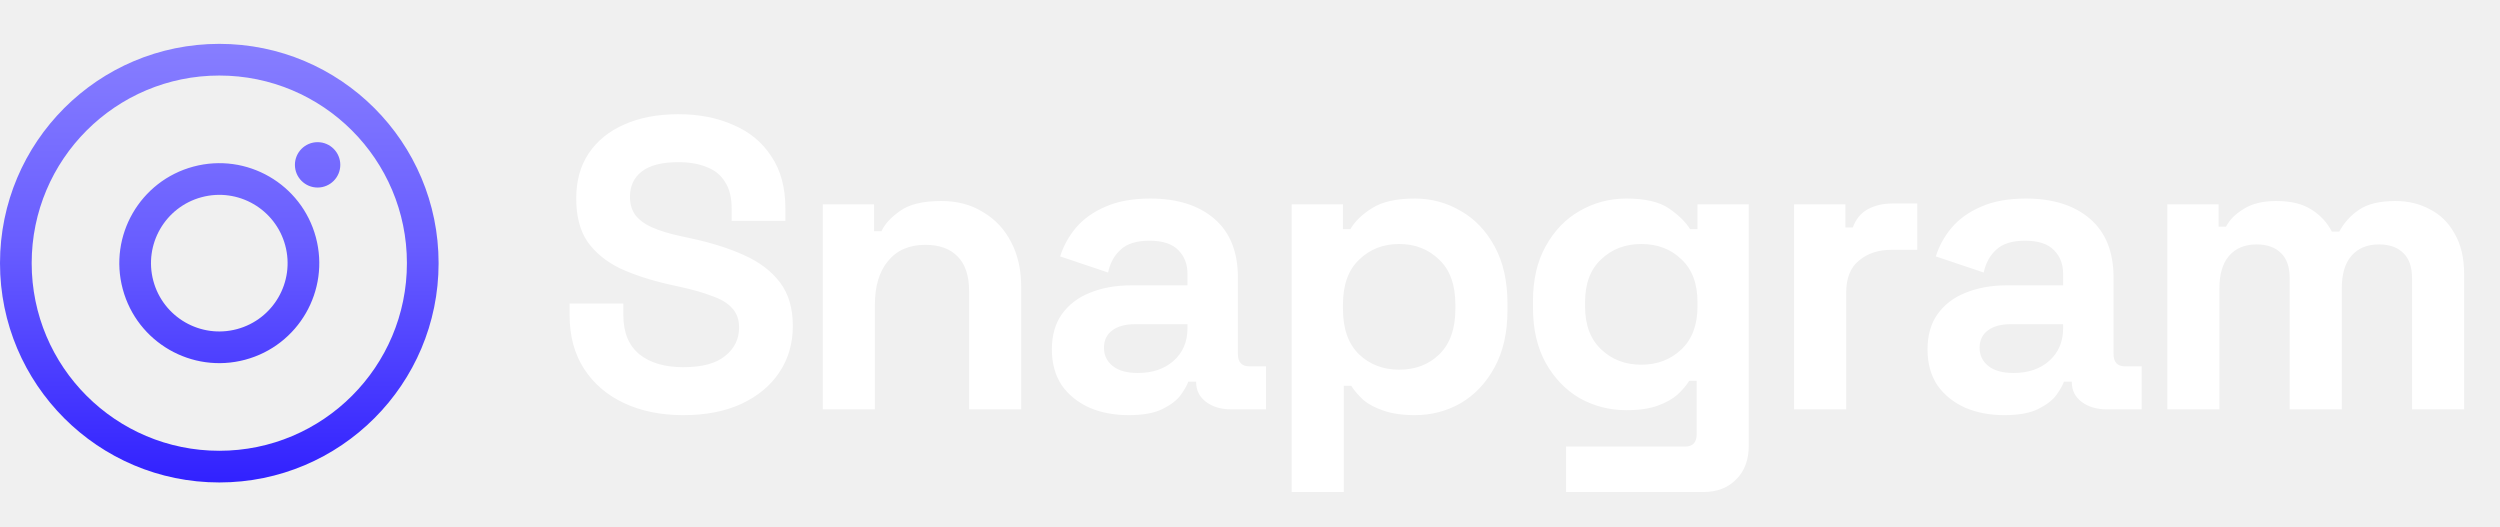
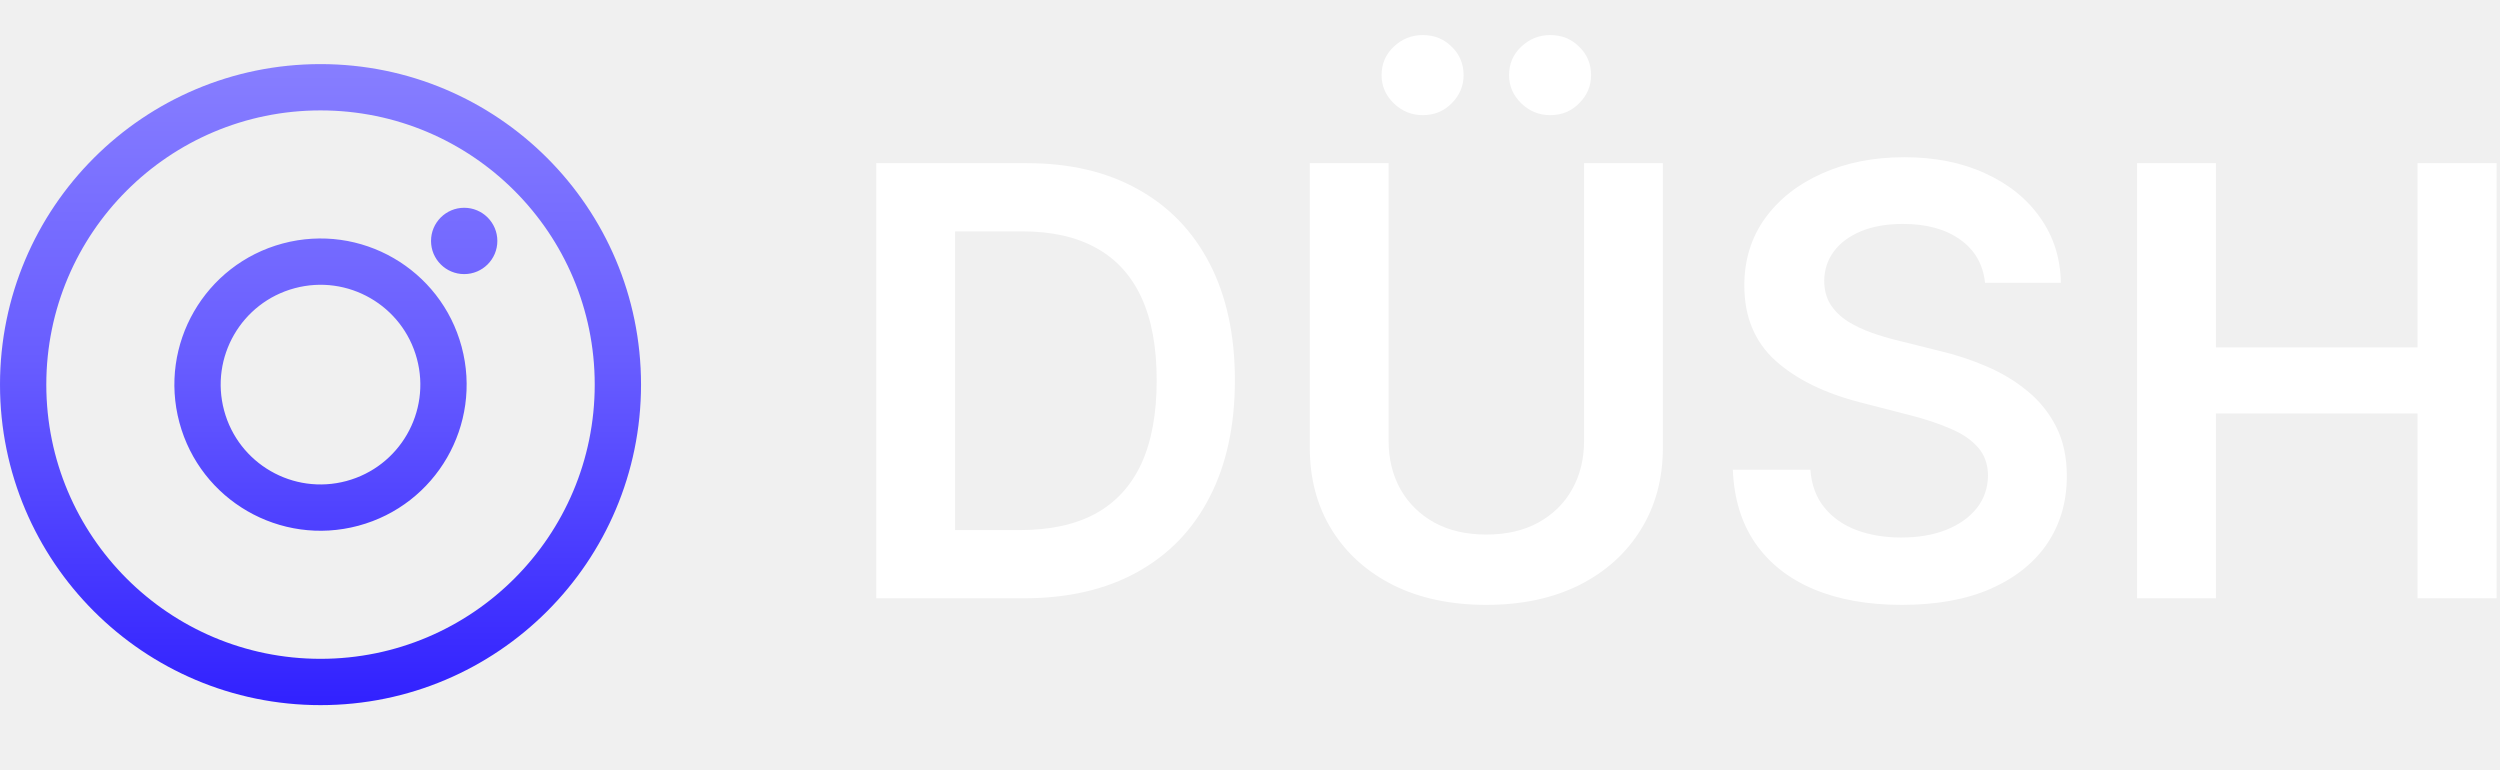
- <svg xmlns="http://www.w3.org/2000/svg" width="171" height="36" viewBox="0 0 171 36" fill="none">
-   <path fill-rule="evenodd" clip-rule="evenodd" d="M27.833 18C27.833 25.088 22.088 30.833 15 30.833C7.912 30.833 2.167 25.088 2.167 18C2.167 10.912 7.912 5.167 15 5.167C22.088 5.167 27.833 10.912 27.833 18ZM30 18C30 26.284 23.284 33 15 33C6.716 33 0 26.284 0 18C0 9.716 6.716 3 15 3C23.284 3 30 9.716 30 18ZM23.276 11.276C23.276 12.133 22.581 12.828 21.724 12.828C20.867 12.828 20.172 12.133 20.172 11.276C20.172 10.419 20.867 9.724 21.724 9.724C22.581 9.724 23.276 10.419 23.276 11.276ZM10.488 19.209C11.156 21.701 13.717 23.18 16.209 22.512C18.701 21.844 20.18 19.283 19.512 16.791C18.844 14.299 16.283 12.82 13.791 13.488C11.299 14.156 9.82 16.717 10.488 19.209ZM8.395 19.77C9.372 23.418 13.122 25.582 16.77 24.605C20.417 23.627 22.582 19.878 21.605 16.23C20.627 12.582 16.878 10.418 13.23 11.395C9.582 12.373 7.418 16.122 8.395 19.77Z" fill="url(#paint0_linear_120_1360)" />
-   <path d="M46.737 28.396C45.21 28.396 43.862 28.122 42.694 27.576C41.525 27.029 40.611 26.247 39.951 25.229C39.291 24.211 38.961 22.986 38.961 21.553V20.762H42.637V21.553C42.637 22.741 43.005 23.636 43.74 24.239C44.475 24.824 45.474 25.116 46.737 25.116C48.019 25.116 48.971 24.861 49.593 24.352C50.234 23.844 50.554 23.193 50.554 22.402C50.554 21.855 50.394 21.412 50.073 21.073C49.772 20.733 49.319 20.46 48.716 20.253C48.132 20.026 47.416 19.819 46.567 19.631L45.917 19.489C44.56 19.188 43.391 18.811 42.411 18.358C41.45 17.887 40.705 17.274 40.177 16.52C39.668 15.766 39.414 14.786 39.414 13.58C39.414 12.373 39.697 11.346 40.262 10.498C40.846 9.631 41.657 8.971 42.694 8.519C43.749 8.047 44.984 7.812 46.398 7.812C47.811 7.812 49.065 8.057 50.158 8.547C51.27 9.018 52.137 9.734 52.76 10.696C53.4 11.638 53.721 12.826 53.721 14.258V15.107H50.045V14.258C50.045 13.504 49.894 12.901 49.593 12.449C49.31 11.978 48.895 11.638 48.349 11.431C47.802 11.205 47.152 11.092 46.398 11.092C45.267 11.092 44.428 11.308 43.881 11.742C43.353 12.157 43.09 12.732 43.09 13.467C43.09 13.957 43.212 14.371 43.457 14.711C43.721 15.05 44.107 15.333 44.616 15.559C45.125 15.785 45.776 15.983 46.567 16.153L47.218 16.294C48.631 16.596 49.857 16.982 50.893 17.453C51.949 17.925 52.769 18.547 53.353 19.32C53.938 20.093 54.23 21.082 54.23 22.288C54.23 23.495 53.919 24.56 53.297 25.483C52.694 26.388 51.826 27.105 50.695 27.632C49.583 28.141 48.264 28.396 46.737 28.396ZM56.278 28V13.976H59.784V15.813H60.293C60.519 15.323 60.944 14.862 61.566 14.428C62.188 13.976 63.13 13.749 64.393 13.749C65.486 13.749 66.438 14.004 67.249 14.513C68.078 15.003 68.719 15.691 69.171 16.577C69.624 17.444 69.85 18.462 69.85 19.631V28H66.287V19.913C66.287 18.858 66.024 18.066 65.496 17.538C64.987 17.011 64.252 16.747 63.29 16.747C62.197 16.747 61.349 17.114 60.746 17.849C60.142 18.566 59.841 19.574 59.841 20.875V28H56.278ZM77.208 28.396C76.209 28.396 75.313 28.226 74.521 27.887C73.73 27.529 73.098 27.02 72.627 26.36C72.175 25.681 71.948 24.861 71.948 23.9C71.948 22.939 72.175 22.138 72.627 21.497C73.098 20.837 73.739 20.347 74.55 20.026C75.379 19.687 76.322 19.517 77.377 19.517H81.223V18.726C81.223 18.066 81.015 17.529 80.601 17.114C80.186 16.681 79.526 16.464 78.621 16.464C77.735 16.464 77.076 16.671 76.642 17.086C76.209 17.482 75.926 18 75.794 18.641L72.514 17.538C72.74 16.822 73.098 16.172 73.588 15.587C74.097 14.984 74.766 14.503 75.596 14.145C76.444 13.768 77.472 13.58 78.678 13.58C80.525 13.58 81.986 14.042 83.061 14.965C84.135 15.889 84.672 17.227 84.672 18.98V24.211C84.672 24.777 84.936 25.059 85.464 25.059H86.595V28H84.22C83.522 28 82.947 27.83 82.495 27.491C82.043 27.152 81.816 26.699 81.816 26.134V26.106H81.279C81.204 26.332 81.034 26.633 80.77 27.01C80.506 27.369 80.092 27.689 79.526 27.972C78.961 28.255 78.188 28.396 77.208 28.396ZM77.83 25.512C78.829 25.512 79.639 25.238 80.261 24.692C80.902 24.126 81.223 23.382 81.223 22.458V22.175H77.632C76.972 22.175 76.454 22.317 76.077 22.599C75.7 22.882 75.511 23.278 75.511 23.787C75.511 24.296 75.709 24.711 76.105 25.031C76.501 25.352 77.076 25.512 77.83 25.512ZM88.351 33.655V13.976H91.858V15.672H92.366C92.687 15.126 93.186 14.645 93.865 14.23C94.544 13.797 95.514 13.58 96.777 13.58C97.908 13.58 98.954 13.863 99.916 14.428C100.877 14.975 101.65 15.785 102.234 16.86C102.819 17.934 103.111 19.235 103.111 20.762V21.214C103.111 22.741 102.819 24.041 102.234 25.116C101.65 26.19 100.877 27.01 99.916 27.576C98.954 28.122 97.908 28.396 96.777 28.396C95.929 28.396 95.213 28.292 94.628 28.085C94.063 27.896 93.601 27.651 93.243 27.35C92.904 27.029 92.63 26.709 92.423 26.388H91.914V33.655H88.351ZM95.703 25.286C96.815 25.286 97.729 24.937 98.445 24.239C99.181 23.523 99.548 22.486 99.548 21.129V20.846C99.548 19.489 99.181 18.462 98.445 17.765C97.71 17.048 96.796 16.69 95.703 16.69C94.61 16.69 93.695 17.048 92.96 17.765C92.225 18.462 91.858 19.489 91.858 20.846V21.129C91.858 22.486 92.225 23.523 92.96 24.239C93.695 24.937 94.61 25.286 95.703 25.286ZM104.855 21.044V20.592C104.855 19.122 105.148 17.868 105.732 16.831C106.316 15.776 107.089 14.975 108.05 14.428C109.031 13.863 110.096 13.58 111.245 13.58C112.527 13.58 113.498 13.806 114.158 14.258C114.818 14.711 115.298 15.182 115.6 15.672H116.109V13.976H119.615V30.488C119.615 31.45 119.332 32.213 118.767 32.779C118.201 33.363 117.447 33.655 116.505 33.655H107.117V30.545H115.26C115.788 30.545 116.052 30.262 116.052 29.697V26.049H115.543C115.355 26.351 115.091 26.662 114.752 26.982C114.412 27.284 113.96 27.538 113.394 27.745C112.829 27.953 112.113 28.056 111.245 28.056C110.096 28.056 109.031 27.783 108.05 27.237C107.089 26.671 106.316 25.87 105.732 24.833C105.148 23.778 104.855 22.515 104.855 21.044ZM112.263 24.946C113.357 24.946 114.271 24.598 115.006 23.9C115.741 23.203 116.109 22.223 116.109 20.96V20.677C116.109 19.395 115.741 18.415 115.006 17.736C114.29 17.039 113.376 16.69 112.263 16.69C111.17 16.69 110.256 17.039 109.521 17.736C108.786 18.415 108.418 19.395 108.418 20.677V20.96C108.418 22.223 108.786 23.203 109.521 23.9C110.256 24.598 111.17 24.946 112.263 24.946ZM122.716 28V13.976H126.223V15.559H126.731C126.939 14.993 127.278 14.579 127.749 14.315C128.239 14.051 128.805 13.919 129.446 13.919H131.142V17.086H129.389C128.485 17.086 127.74 17.331 127.156 17.821C126.571 18.292 126.279 19.027 126.279 20.026V28H122.716ZM137.102 28.396C136.103 28.396 135.207 28.226 134.416 27.887C133.624 27.529 132.992 27.02 132.521 26.36C132.069 25.681 131.843 24.861 131.843 23.9C131.843 22.939 132.069 22.138 132.521 21.497C132.992 20.837 133.633 20.347 134.444 20.026C135.273 19.687 136.216 19.517 137.271 19.517H141.117V18.726C141.117 18.066 140.909 17.529 140.495 17.114C140.08 16.681 139.42 16.464 138.515 16.464C137.63 16.464 136.97 16.671 136.536 17.086C136.103 17.482 135.82 18 135.688 18.641L132.408 17.538C132.634 16.822 132.992 16.172 133.483 15.587C133.992 14.984 134.661 14.503 135.49 14.145C136.338 13.768 137.366 13.58 138.572 13.58C140.419 13.58 141.88 14.042 142.955 14.965C144.029 15.889 144.566 17.227 144.566 18.98V24.211C144.566 24.777 144.83 25.059 145.358 25.059H146.489V28H144.114C143.416 28 142.842 27.83 142.389 27.491C141.937 27.152 141.711 26.699 141.711 26.134V26.106H141.173C141.098 26.332 140.928 26.633 140.664 27.01C140.4 27.369 139.986 27.689 139.42 27.972C138.855 28.255 138.082 28.396 137.102 28.396ZM137.724 25.512C138.723 25.512 139.533 25.238 140.155 24.692C140.796 24.126 141.117 23.382 141.117 22.458V22.175H137.526C136.866 22.175 136.348 22.317 135.971 22.599C135.594 22.882 135.405 23.278 135.405 23.787C135.405 24.296 135.603 24.711 135.999 25.031C136.395 25.352 136.97 25.512 137.724 25.512ZM148.246 28V13.976H151.752V15.502H152.261C152.506 15.031 152.911 14.626 153.476 14.287C154.042 13.928 154.787 13.749 155.71 13.749C156.709 13.749 157.51 13.947 158.114 14.343C158.717 14.72 159.179 15.22 159.499 15.842H160.008C160.328 15.239 160.781 14.739 161.365 14.343C161.949 13.947 162.779 13.749 163.853 13.749C164.72 13.749 165.503 13.938 166.2 14.315C166.916 14.673 167.482 15.229 167.897 15.983C168.33 16.718 168.547 17.651 168.547 18.782V28H164.984V19.037C164.984 18.264 164.786 17.689 164.391 17.312C163.995 16.916 163.439 16.718 162.722 16.718C161.912 16.718 161.28 16.982 160.828 17.51C160.394 18.019 160.178 18.754 160.178 19.715V28H156.615V19.037C156.615 18.264 156.417 17.689 156.021 17.312C155.625 16.916 155.069 16.718 154.353 16.718C153.542 16.718 152.911 16.982 152.459 17.51C152.025 18.019 151.808 18.754 151.808 19.715V28H148.246Z" fill="white" />
+ <svg xmlns="http://www.w3.org/2000/svg" width="117" height="36" viewBox="0 0 117 36" fill="none">
+   <g clip-path="url(#clip0_218_5)">
+     <path fill-rule="evenodd" clip-rule="evenodd" d="M27.833 18C27.833 25.088 22.088 30.833 15 30.833C7.912 30.833 2.167 25.088 2.167 18C2.167 10.912 7.912 5.167 15 5.167C22.088 5.167 27.833 10.912 27.833 18ZM30 18C30 26.284 23.284 33 15 33C6.716 33 0 26.284 0 18C0 9.716 6.716 3 15 3C23.284 3 30 9.716 30 18ZM23.276 11.276C23.276 12.133 22.581 12.828 21.724 12.828C20.867 12.828 20.172 12.133 20.172 11.276C20.172 10.419 20.867 9.724 21.724 9.724C22.581 9.724 23.276 10.419 23.276 11.276ZM10.488 19.209C11.156 21.701 13.717 23.18 16.209 22.512C18.701 21.844 20.18 19.283 19.512 16.791C18.844 14.299 16.283 12.82 13.791 13.488C11.299 14.156 9.82 16.717 10.488 19.209ZM8.395 19.77C9.372 23.418 13.122 25.582 16.77 24.605C20.417 23.627 22.582 19.878 21.605 16.23C20.627 12.582 16.878 10.418 13.23 11.395C9.582 12.373 7.418 16.122 8.395 19.77Z" fill="url(#paint0_linear_218_5)" />
+     <path d="M47.909 28H41.008V7.636H48.048C50.07 7.636 51.807 8.044 53.258 8.859C54.717 9.668 55.837 10.831 56.619 12.349C57.401 13.867 57.793 15.684 57.793 17.798C57.793 19.919 57.398 21.742 56.609 23.267C55.827 24.792 54.697 25.962 53.219 26.777C51.747 27.592 49.977 28 47.909 28ZM44.697 24.808H47.73C49.149 24.808 50.332 24.55 51.28 24.033C52.228 23.509 52.94 22.73 53.418 21.696C53.895 20.655 54.133 19.356 54.133 17.798C54.133 16.241 53.895 14.948 53.418 13.921C52.94 12.886 52.234 12.114 51.3 11.604C50.372 11.087 49.218 10.828 47.84 10.828H44.697V24.808ZM74.134 7.636H77.823V20.94C77.823 22.399 77.478 23.681 76.789 24.788C76.106 25.895 75.145 26.76 73.906 27.384C72.666 28 71.218 28.308 69.56 28.308C67.897 28.308 66.445 28 65.205 27.384C63.966 26.76 63.005 25.895 62.322 24.788C61.639 23.681 61.298 22.399 61.298 20.94V7.636H64.987V20.632C64.987 21.481 65.172 22.236 65.543 22.899C65.921 23.562 66.451 24.082 67.134 24.46C67.817 24.831 68.626 25.017 69.56 25.017C70.495 25.017 71.304 24.831 71.987 24.46C72.676 24.082 73.206 23.562 73.577 22.899C73.949 22.236 74.134 21.481 74.134 20.632V7.636ZM66.587 5.389C66.064 5.389 65.61 5.204 65.225 4.832C64.847 4.461 64.658 4.024 64.658 3.52C64.658 2.99 64.847 2.545 65.225 2.188C65.61 1.823 66.064 1.641 66.587 1.641C67.124 1.641 67.575 1.823 67.94 2.188C68.311 2.545 68.496 2.99 68.496 3.52C68.496 4.024 68.311 4.461 67.94 4.832C67.575 5.204 67.124 5.389 66.587 5.389ZM72.553 5.389C72.03 5.389 71.576 5.204 71.191 4.832C70.813 4.461 70.624 4.024 70.624 3.52C70.624 2.99 70.813 2.545 71.191 2.188C71.576 1.823 72.03 1.641 72.553 1.641C73.09 1.641 73.541 1.823 73.906 2.188C74.277 2.545 74.462 2.99 74.462 3.52C74.462 4.024 74.277 4.461 73.906 4.832C73.541 5.204 73.09 5.389 72.553 5.389ZM92.9 13.234C92.807 12.366 92.416 11.69 91.726 11.206C91.043 10.722 90.155 10.48 89.061 10.48C88.293 10.48 87.633 10.596 87.083 10.828C86.533 11.06 86.112 11.375 85.82 11.773C85.528 12.171 85.379 12.624 85.373 13.135C85.373 13.559 85.469 13.927 85.661 14.239C85.86 14.55 86.128 14.815 86.466 15.034C86.804 15.246 87.179 15.425 87.59 15.571C88.001 15.717 88.415 15.839 88.833 15.939L90.742 16.416C91.511 16.595 92.25 16.837 92.959 17.142C93.675 17.447 94.315 17.831 94.878 18.296C95.448 18.759 95.899 19.32 96.231 19.976C96.562 20.632 96.728 21.401 96.728 22.283C96.728 23.476 96.423 24.526 95.813 25.435C95.203 26.336 94.321 27.042 93.168 27.553C92.021 28.056 90.632 28.308 89.002 28.308C87.418 28.308 86.042 28.063 84.875 27.572C83.715 27.082 82.807 26.366 82.151 25.425C81.501 24.483 81.15 23.337 81.097 21.984H84.726C84.779 22.694 84.998 23.284 85.382 23.754C85.767 24.225 86.267 24.576 86.884 24.808C87.507 25.04 88.203 25.156 88.972 25.156C89.774 25.156 90.477 25.037 91.08 24.798C91.69 24.553 92.167 24.215 92.512 23.784C92.856 23.347 93.032 22.836 93.039 22.253C93.032 21.723 92.876 21.285 92.571 20.94C92.266 20.589 91.839 20.297 91.289 20.065C90.745 19.827 90.109 19.615 89.38 19.429L87.063 18.832C85.386 18.401 84.06 17.749 83.086 16.874C82.118 15.992 81.634 14.822 81.634 13.364C81.634 12.164 81.959 11.113 82.608 10.212C83.265 9.31 84.156 8.611 85.283 8.114C86.41 7.61 87.686 7.358 89.111 7.358C90.556 7.358 91.822 7.61 92.909 8.114C94.003 8.611 94.862 9.303 95.485 10.192C96.108 11.073 96.429 12.088 96.449 13.234H92.9ZM100.016 28V7.636H103.705V16.257H113.141V7.636H116.84V28H113.141V19.349H103.705V28H100.016Z" fill="white" />
+   </g>
  <defs>
-     <linearGradient id="paint0_linear_120_1360" x1="15" y1="3" x2="15" y2="33" gradientUnits="userSpaceOnUse">
+     <linearGradient id="paint0_linear_218_5" x1="15" y1="3" x2="15" y2="33" gradientUnits="userSpaceOnUse">
      <stop stop-color="#877EFF" />
      <stop offset="0.461" stop-color="#685DFF" />
      <stop offset="1" stop-color="#3121FF" />
    </linearGradient>
+     <clipPath id="clip0_218_5">
+       <rect width="117" height="36" fill="white" />
+     </clipPath>
  </defs>
</svg>
